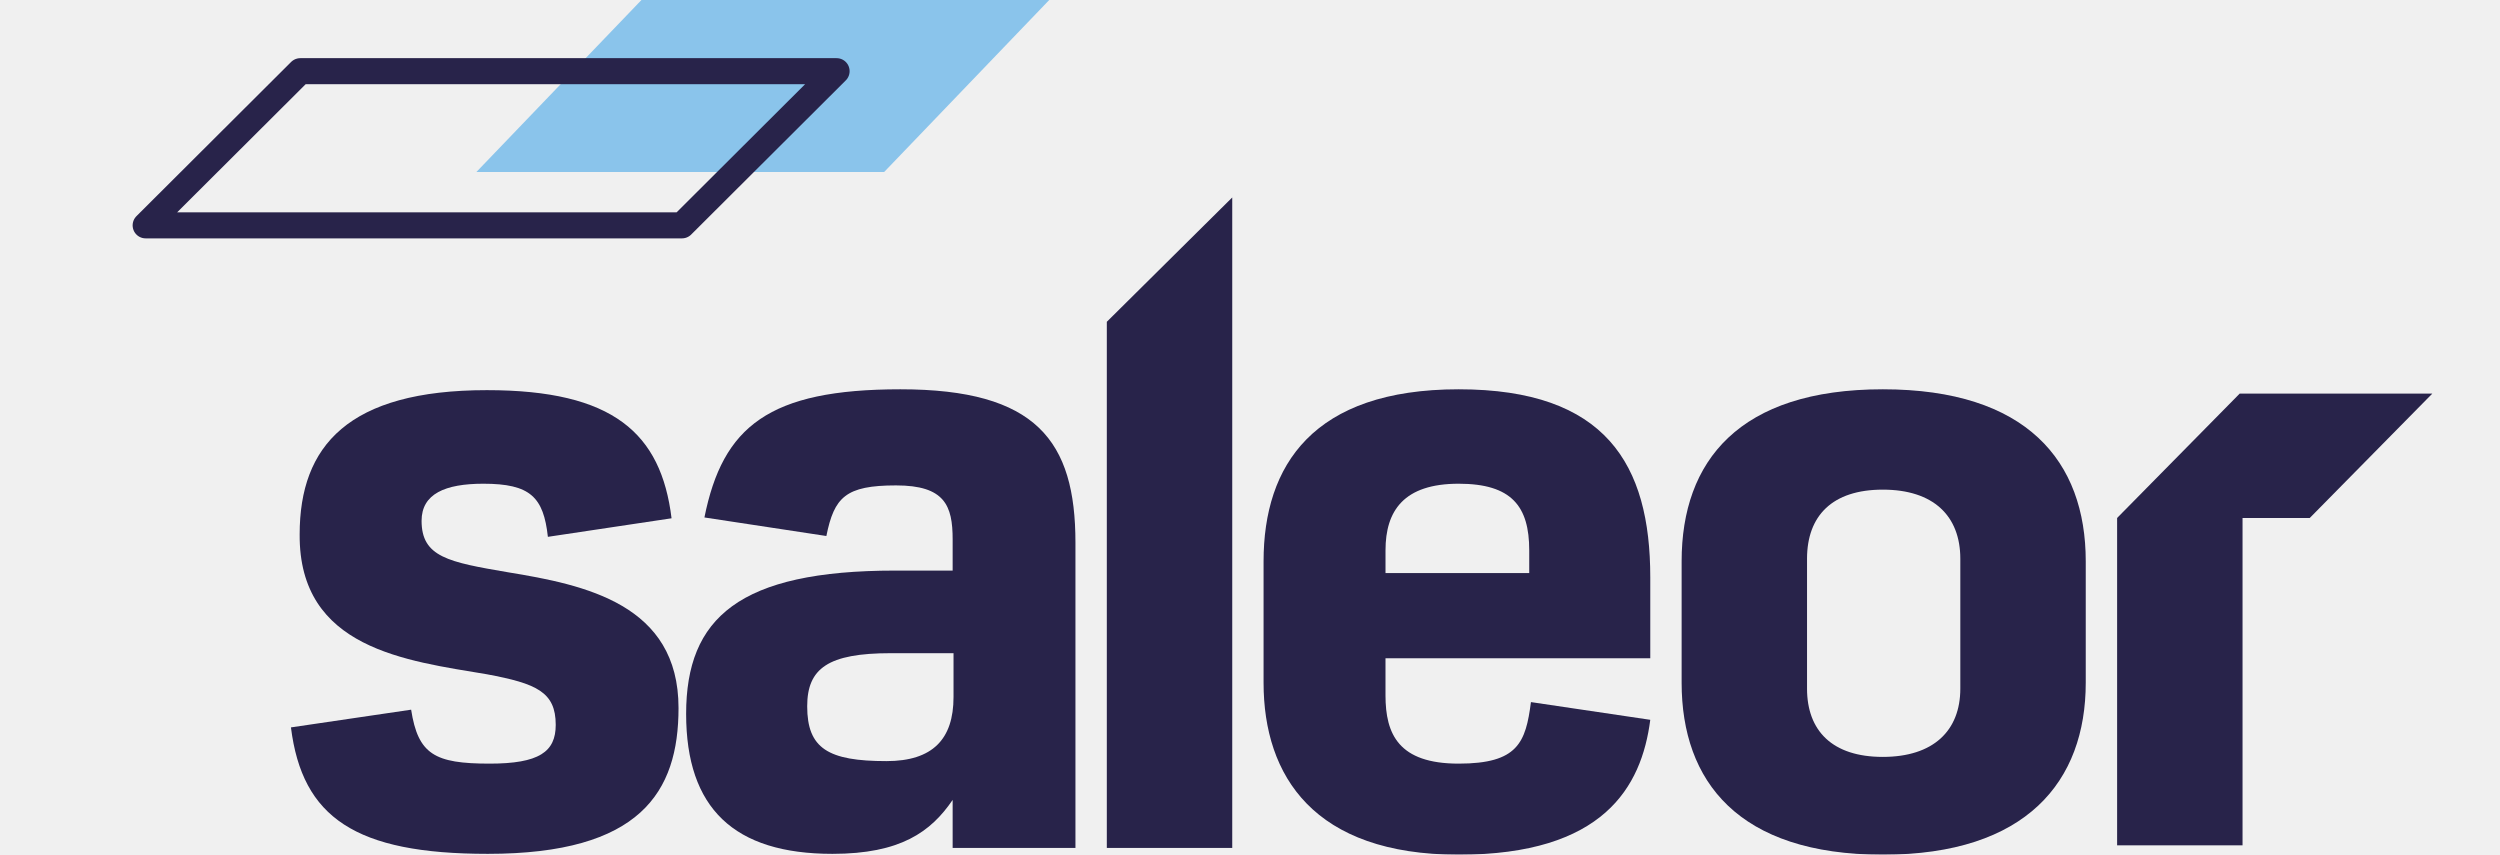
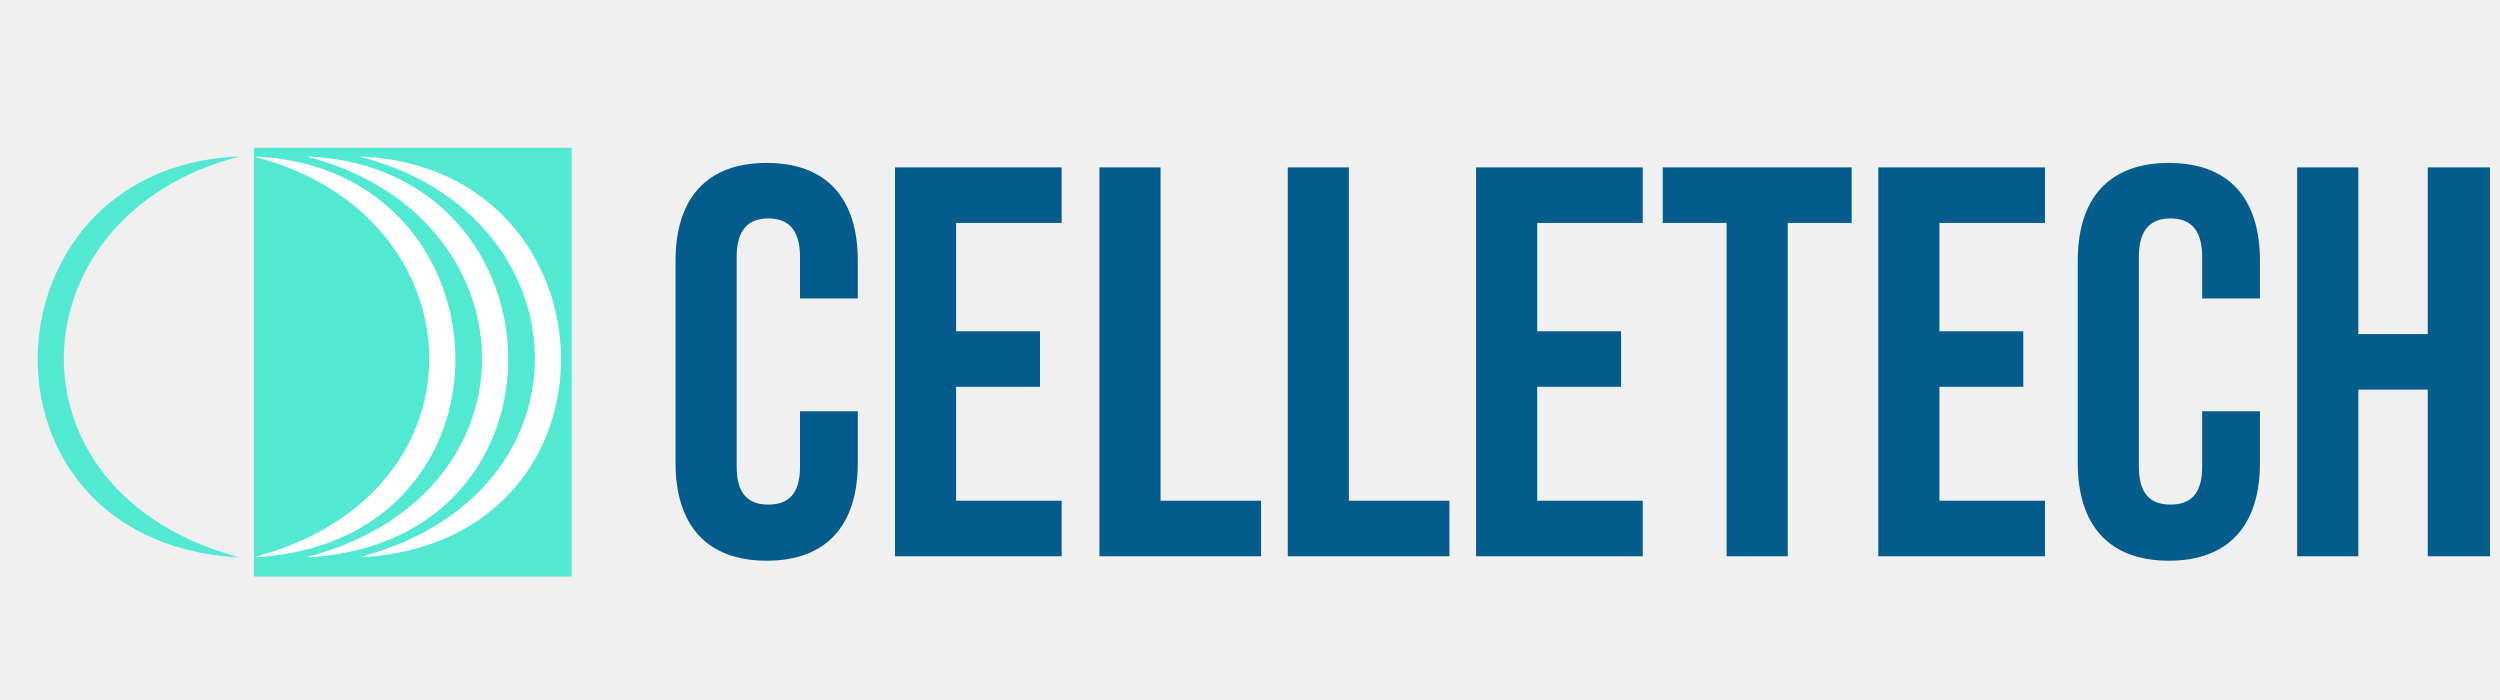
- <svg xmlns="http://www.w3.org/2000/svg" width="117" height="40" viewBox="0 0 110 40" fill="none">
-   <mask id="mask0" mask-type="alpha" maskUnits="userSpaceOnUse" x="0" y="1" width="117" height="39">
-     <path fill-rule="evenodd" clip-rule="evenodd" d="M0 1.453H116.146V40H0V1.453Z" fill="white" />
-   </mask>
-   <g mask="url(#mask0)">
-     <path fill-rule="evenodd" clip-rule="evenodd" d="M19.328 39.96C26.461 39.96 28.255 37.08 28.255 33.134C28.255 28.281 23.893 27.373 20.265 26.781C17.494 26.308 16.23 26.071 16.23 24.375C16.23 23.112 17.331 22.638 19.124 22.638C21.325 22.638 21.937 23.27 22.141 25.124L27.929 24.256C27.439 20.271 25.198 18.259 19.287 18.259C12.806 18.259 10.524 20.863 10.524 25.006C10.483 30.372 15.537 30.924 19.287 31.556C21.61 31.99 22.508 32.384 22.508 33.923C22.508 35.186 21.733 35.738 19.41 35.738C16.842 35.738 16.067 35.304 15.741 33.213L10.116 34.042C10.646 38.264 13.132 39.96 19.328 39.96Z" fill="#28234A" />
-     <path fill-rule="evenodd" clip-rule="evenodd" d="M37.987 35.62C35.255 35.62 34.277 35.028 34.277 33.055C34.277 31.279 35.255 30.569 38.19 30.569H41.125V32.621C41.125 34.594 40.147 35.62 37.987 35.62ZM35.459 39.96C38.639 39.96 40.065 38.934 41.084 37.435V39.684H46.831V25.4C46.831 20.626 44.997 18.219 38.639 18.219C32.484 18.219 30.323 19.955 29.467 24.217L35.174 25.085C35.541 23.27 36.071 22.717 38.435 22.717C40.718 22.717 41.084 23.664 41.084 25.243V26.703H38.394C31.098 26.703 28.611 28.912 28.611 33.41C28.611 37.83 30.853 39.96 35.459 39.96Z" fill="#28234A" />
-     <path fill-rule="evenodd" clip-rule="evenodd" d="M48.299 39.684H54.169V9.241L48.299 15.06V39.684Z" fill="#28234A" />
-     <path fill-rule="evenodd" clip-rule="evenodd" d="M61.342 26.82V25.755C61.342 23.901 62.199 22.638 64.766 22.638C67.253 22.638 68.068 23.703 68.068 25.755V26.82H61.342ZM64.765 40C71.532 40 73.325 36.843 73.733 33.687L68.148 32.858C67.904 34.752 67.537 35.738 64.765 35.738C61.953 35.738 61.341 34.357 61.341 32.542V30.806H73.733V27.018C73.733 21.731 71.654 18.219 64.765 18.219C57.958 18.219 55.635 21.77 55.635 26.269V31.951C55.635 36.33 57.999 40 64.765 40Z" fill="#28234A" />
-     <path fill-rule="evenodd" clip-rule="evenodd" d="M84.616 40C91.341 40 94.113 36.567 94.113 31.951V26.269C94.113 21.573 91.341 18.219 84.616 18.219C77.89 18.219 75.2 21.573 75.2 26.269V31.951C75.2 36.567 77.85 40 84.616 40ZM84.615 35.423C82.251 35.423 81.069 34.2 81.069 32.227V26.15C81.069 24.138 82.251 22.915 84.615 22.915C86.979 22.915 88.243 24.138 88.243 26.15V32.227C88.243 34.2 86.979 35.423 84.615 35.423Z" fill="#28234A" />
-     <path fill-rule="evenodd" clip-rule="evenodd" d="M104.597 24.241H101.451V39.561H95.581V24.241H95.581L101.316 18.422H110.331L104.597 24.241Z" fill="#28234A" />
-   </g>
-   <path fill-rule="evenodd" clip-rule="evenodd" d="M26.52 0L18.795 8.049H37.879L45.604 0H26.52Z" fill="#8AC4EB" />
-   <path fill-rule="evenodd" clip-rule="evenodd" d="M10.554 3.331L3.316 10.547H28.416L35.653 3.331H10.554Z" stroke="#28234A" stroke-width="1.218" stroke-linecap="round" stroke-linejoin="round" />
+ <svg xmlns="http://www.w3.org/2000/svg" viewBox="0 0 600 167" width="200" height="56">
+   <style>
+ 		tspan { white-space:pre }
+ 		.shp0 { fill: #035c8c } 
+ 		.shp1 { fill: #51e9d2 } 
+ 		.shp2 { fill: #ffffff } 
+ 	</style>
+   <path class="shp0" d="M205.87 98.2L192 98.2L192 111.53C192 118.2 189.07 120.6 184.4 120.6C179.73 120.6 176.8 118.2 176.8 111.53L176.8 61.13C176.8 54.47 179.73 51.93 184.4 51.93C189.07 51.93 192 54.47 192 61.13L192 71.13L205.87 71.13L205.87 62.07C205.87 47.13 198.4 38.6 184 38.6C169.6 38.6 162.13 47.13 162.13 62.07L162.13 110.6C162.13 125.53 169.6 134.07 184 134.07C198.4 134.07 205.87 125.53 205.87 110.6L205.87 98.2ZM229.46 79L229.46 53L254.8 53L254.8 39.67L214.8 39.67L214.8 133L254.8 133L254.8 119.67L229.46 119.67L229.46 92.33L249.6 92.33L249.6 79L229.46 79ZM263.86 39.67L263.86 133L302.66 133L302.66 119.67L278.53 119.67L278.53 39.67L263.86 39.67ZM309.06 39.67L309.06 133L347.86 133L347.86 119.67L323.73 119.67L323.73 39.67L309.06 39.67ZM368.93 79L368.93 53L394.26 53L394.26 39.67L354.26 39.67L354.26 133L394.26 133L394.26 119.67L368.93 119.67L368.93 92.33L389.06 92.33L389.06 79L368.93 79ZM399.06 39.67L399.06 53L414.39 53L414.39 133L429.06 133L429.06 53L444.39 53L444.39 39.67L399.06 39.67ZM465.46 79L465.46 53L490.79 53L490.79 39.67L450.79 39.67L450.79 133L490.79 133L490.79 119.67L465.46 119.67L465.46 92.33L485.59 92.33L485.59 79L465.46 79ZM542.39 98.2L528.52 98.2L528.52 111.53C528.52 118.2 525.59 120.6 520.93 120.6C516.26 120.6 513.33 118.2 513.33 111.53L513.33 61.13C513.33 54.47 516.26 51.93 520.93 51.93C525.59 51.93 528.52 54.47 528.52 61.13L528.52 71.13L542.39 71.13L542.39 62.07C542.39 47.13 534.92 38.6 520.53 38.6C506.13 38.6 498.66 47.13 498.66 62.07L498.66 110.6C498.66 125.53 506.13 134.07 520.53 134.07C534.92 134.07 542.39 125.53 542.39 110.6L542.39 98.2ZM565.99 133L565.99 93L582.66 93L582.66 133L597.59 133L597.59 39.67L582.66 39.67L582.66 79.67L565.99 79.67L565.99 39.67L551.32 39.67L551.32 133L565.99 133Z" />
+   <path class="shp1" d="M60.94 34.97L137.19 34.97L137.19 137.87L60.94 137.87L60.94 34.97Z" />
+   <path class="shp2" d="M61.03 37.11C61.39 37.12 61.78 37.12 62.2 37.11C123.29 40.69 126.67 128.69 62.2 133.2C61.78 133.19 61.39 133.19 61.04 133.19C118.69 117.94 115.31 51.04 61.03 37.11" />
+   <path class="shp2" d="M73.71 37.11C74.07 37.12 74.45 37.12 74.87 37.11C135.97 40.69 139.35 128.69 74.87 133.2C74.45 133.19 74.07 133.19 73.71 133.19C131.37 117.94 127.99 51.04 73.71 37.11" />
+   <path class="shp2" d="M86.38 37.11C86.74 37.12 87.13 37.12 87.55 37.11C148.64 40.69 152.03 128.69 87.55 133.2C87.13 133.19 86.74 133.19 86.39 133.19C144.04 117.94 140.66 51.04 86.38 37.11" />
+   <path class="shp1" d="M57.3 37.11C56.95 37.12 56.56 37.12 56.14 37.11C-4.95 40.69 -8.34 128.69 56.14 133.2C56.56 133.19 56.95 133.19 57.3 133.19C-0.36 117.94 3.03 51.04 57.3 37.11" />
</svg>
